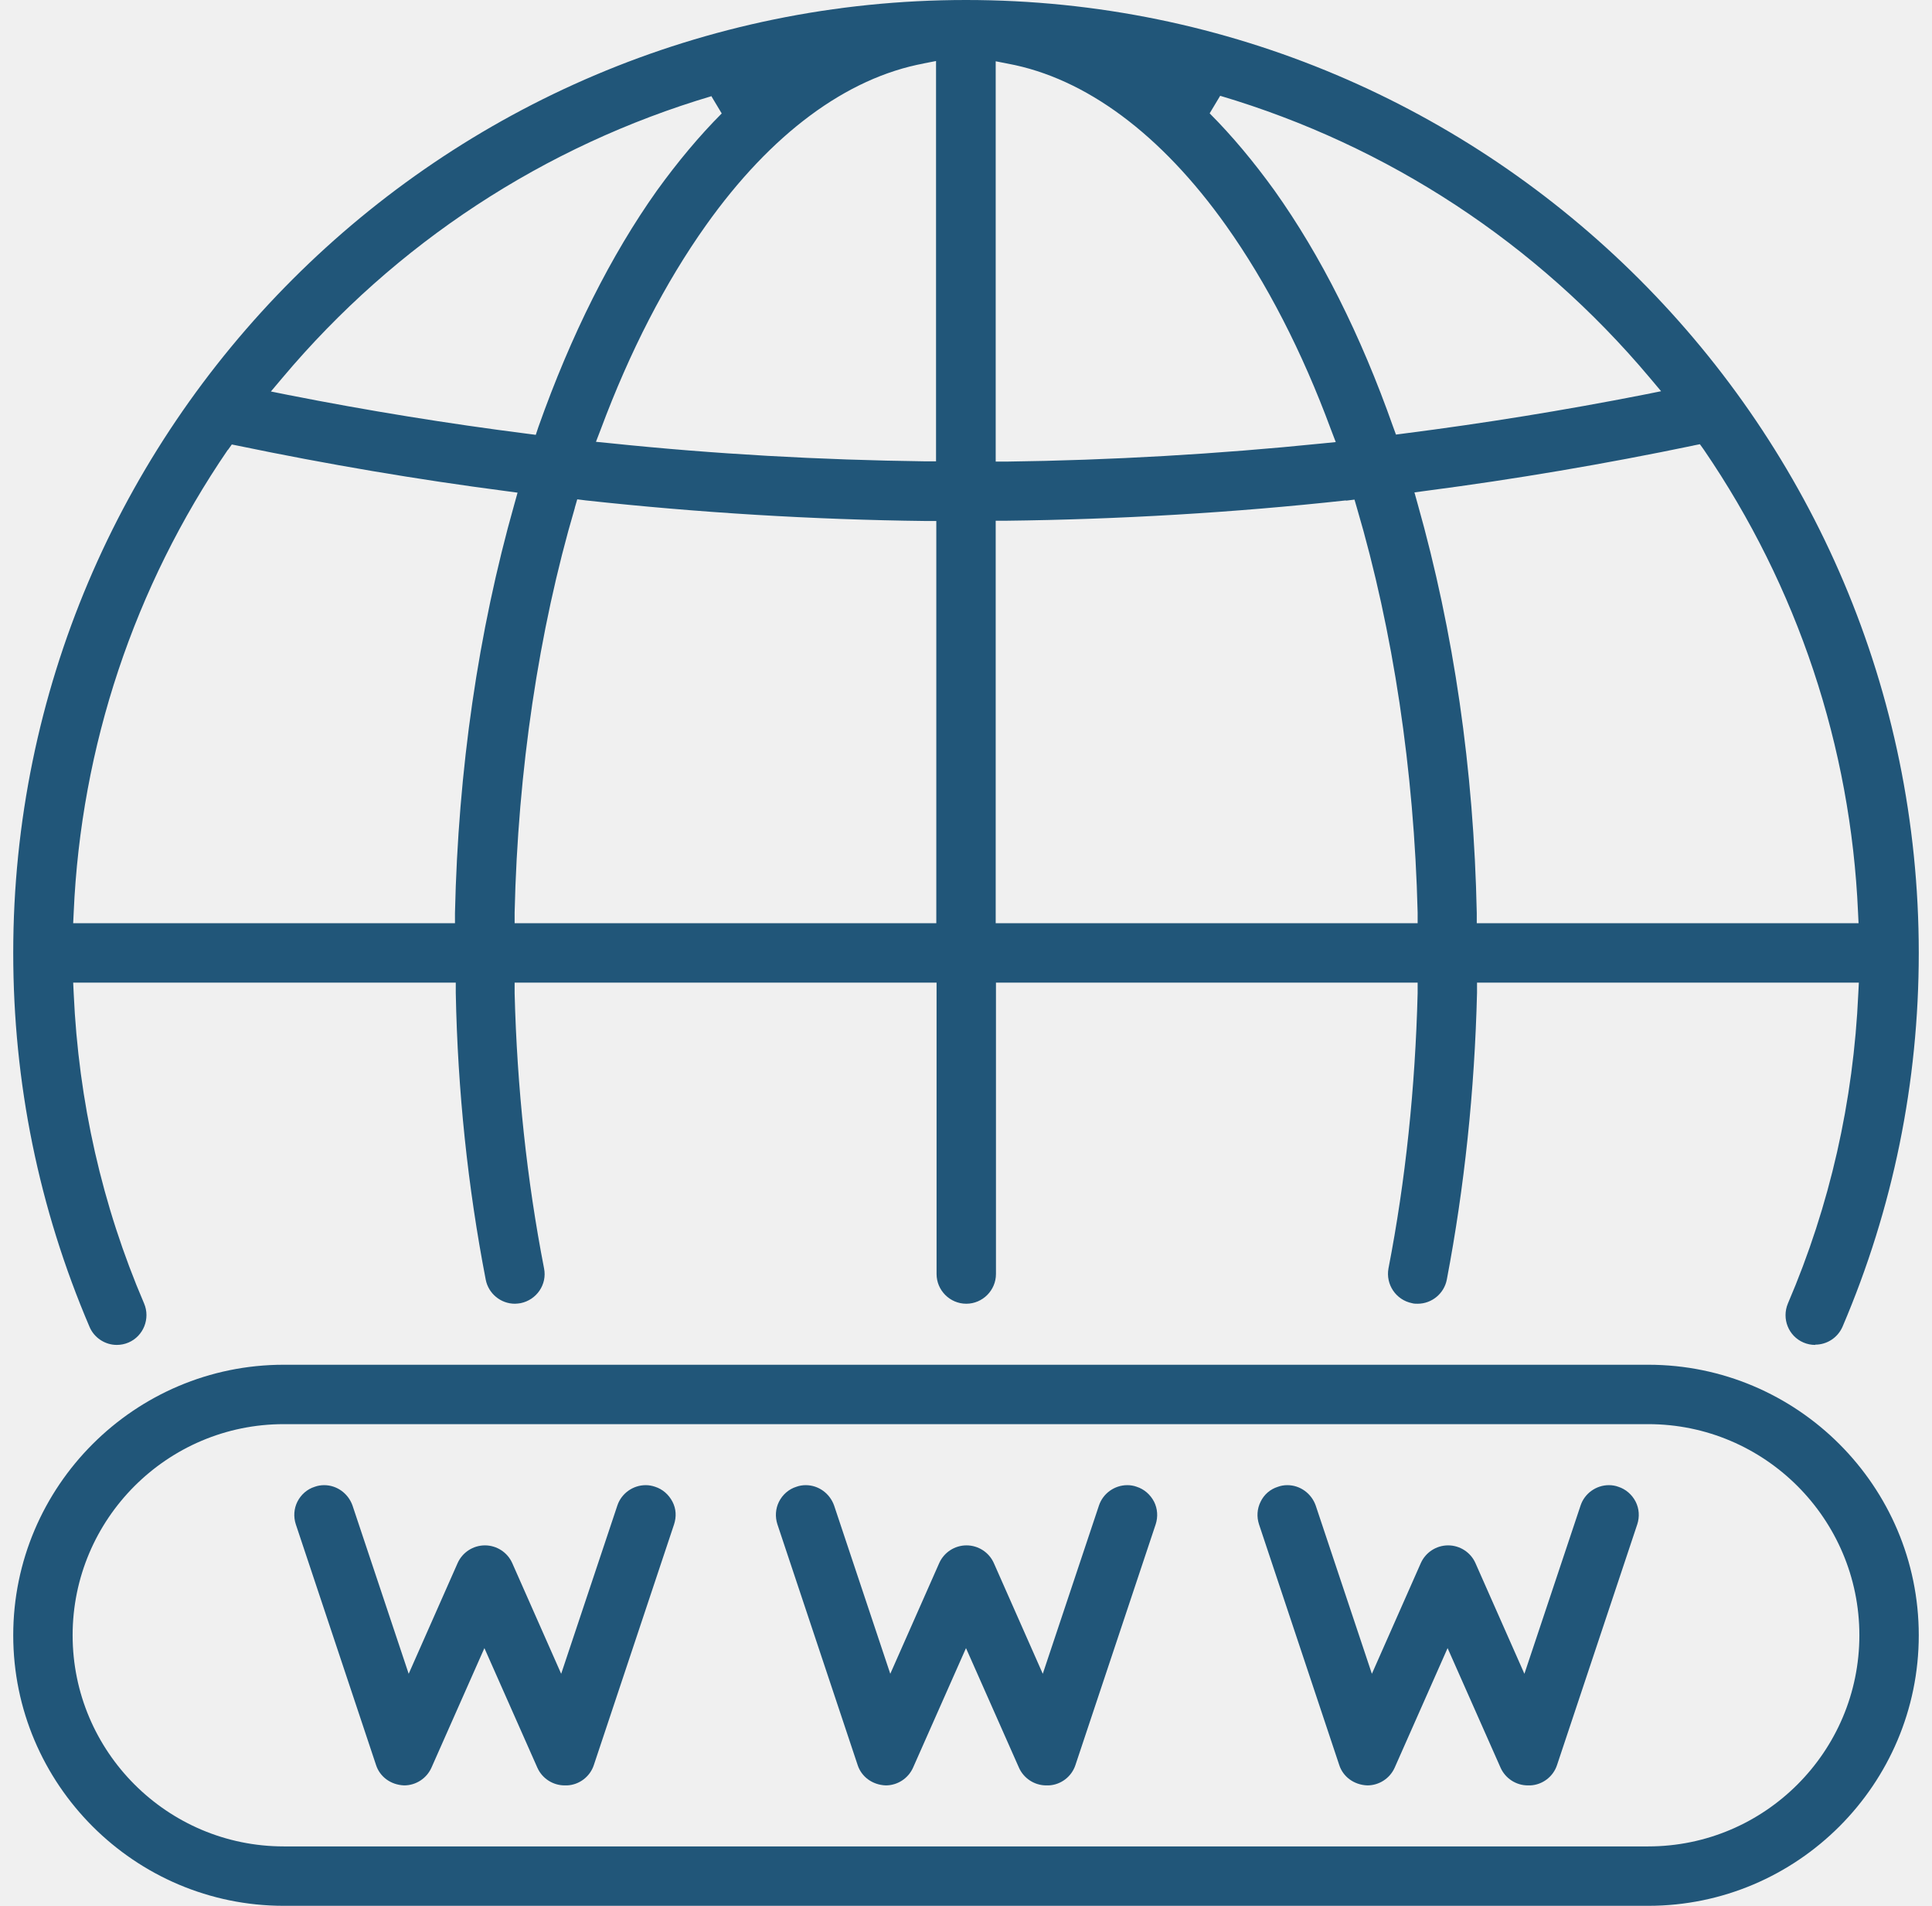
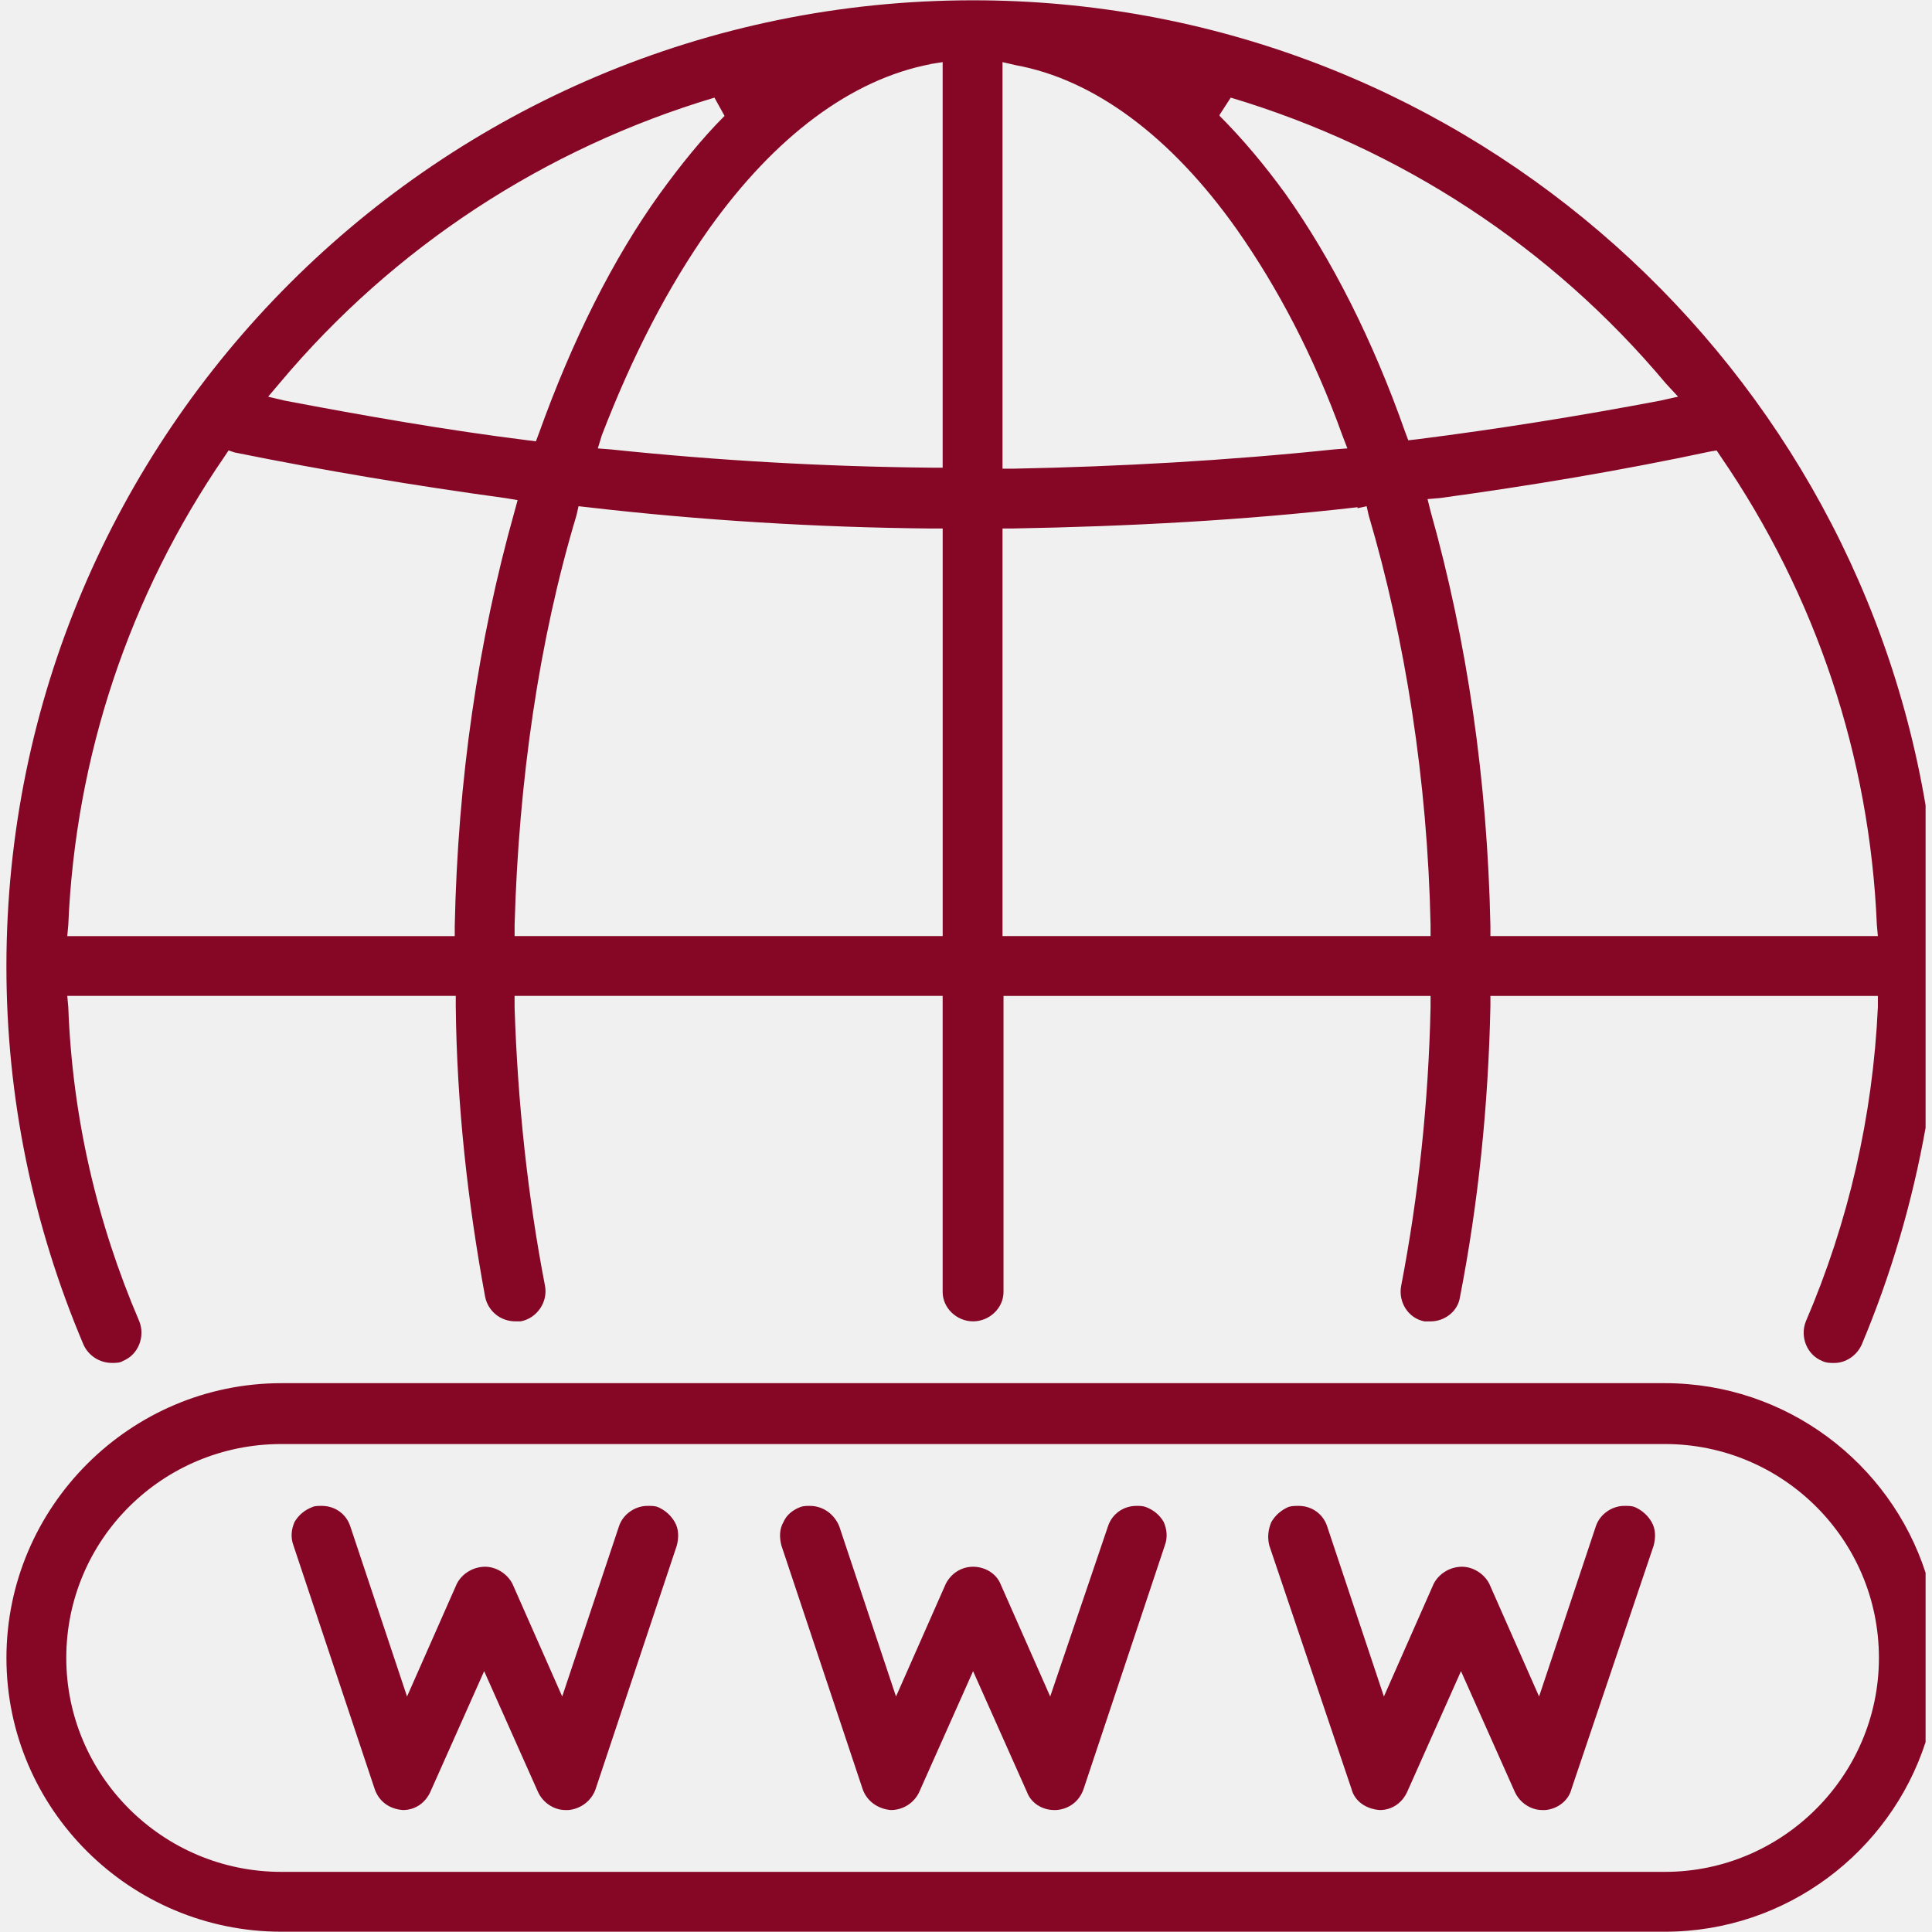
- <svg xmlns="http://www.w3.org/2000/svg" width="73" height="72" viewBox="0 0 73 72" fill="none">
-   <g clip-path="url(#clip0_1632_963)">
-     <path fill-rule="evenodd" clip-rule="evenodd" d="M10.721 72C5.09 72 0.5 67.41 0.5 61.779C0.5 56.148 5.09 51.559 10.721 51.559H62.279C67.91 51.559 72.5 56.148 72.5 61.779C72.5 67.41 67.91 72 62.279 72H10.721ZM10.721 53.803C6.323 53.803 2.744 57.382 2.744 61.779C2.744 66.177 6.323 69.756 10.721 69.756H62.279C66.677 69.756 70.256 66.177 70.256 61.779C70.256 57.382 66.677 53.803 62.279 53.803H10.721ZM57.73 67.451C57.285 67.451 56.881 67.188 56.699 66.784L54.697 62.264L52.696 66.784C52.514 67.188 52.109 67.451 51.664 67.451C51.149 67.43 50.744 67.117 50.603 66.682L47.57 57.584C47.479 57.301 47.499 56.998 47.631 56.735C47.762 56.462 47.995 56.26 48.288 56.169C48.399 56.128 48.52 56.108 48.642 56.108C49.127 56.108 49.551 56.421 49.713 56.876L51.836 63.235L53.686 59.05C53.868 58.645 54.273 58.383 54.717 58.383C55.162 58.383 55.567 58.645 55.748 59.05L57.599 63.235L59.722 56.876C59.873 56.421 60.308 56.108 60.793 56.108C60.914 56.108 61.036 56.128 61.147 56.169C61.43 56.26 61.663 56.462 61.804 56.735C61.936 56.998 61.956 57.301 61.865 57.584L58.832 66.682C58.69 67.117 58.286 67.43 57.821 67.451H57.77H57.73ZM39.533 67.451C39.088 67.451 38.684 67.188 38.502 66.784L36.5 62.264L34.498 66.784C34.316 67.188 33.912 67.451 33.467 67.451C32.952 67.43 32.547 67.117 32.406 66.682L29.373 57.584C29.282 57.301 29.302 56.998 29.433 56.735C29.565 56.472 29.797 56.26 30.091 56.169C30.202 56.128 30.323 56.108 30.444 56.108C30.93 56.108 31.354 56.421 31.516 56.876L33.639 63.235L35.489 59.05C35.671 58.645 36.075 58.383 36.52 58.383C36.965 58.383 37.369 58.645 37.551 59.05L39.401 63.235L41.524 56.876C41.676 56.421 42.111 56.108 42.596 56.108C42.717 56.108 42.839 56.128 42.95 56.169C43.233 56.26 43.465 56.462 43.607 56.735C43.738 56.998 43.759 57.301 43.668 57.584L40.635 66.682C40.493 67.117 40.089 67.43 39.624 67.451H39.573H39.533ZM21.336 67.451C20.891 67.451 20.486 67.188 20.305 66.784L18.303 62.264L16.301 66.784C16.119 67.188 15.715 67.451 15.27 67.451C14.754 67.43 14.35 67.117 14.209 66.682L11.176 57.584C11.085 57.301 11.105 56.998 11.236 56.735C11.368 56.472 11.6 56.26 11.893 56.169C12.005 56.128 12.126 56.108 12.247 56.108C12.732 56.108 13.157 56.421 13.319 56.876L15.442 63.235L17.292 59.05C17.474 58.645 17.878 58.383 18.323 58.383C18.768 58.383 19.172 58.645 19.354 59.05L21.204 63.235L23.327 56.876C23.479 56.421 23.914 56.108 24.399 56.108C24.52 56.108 24.631 56.128 24.753 56.169C25.036 56.26 25.268 56.462 25.41 56.735C25.551 57.008 25.561 57.301 25.471 57.584L22.438 66.682C22.296 67.117 21.892 67.43 21.427 67.451H21.376H21.336ZM68.588 50.81C68.436 50.81 68.284 50.78 68.143 50.719C67.577 50.477 67.314 49.82 67.556 49.243C69.144 45.543 70.033 41.601 70.215 37.537L70.236 37.122H55.809V37.506C55.718 41.206 55.334 44.846 54.667 48.344C54.566 48.869 54.101 49.254 53.565 49.254C53.494 49.254 53.423 49.254 53.353 49.233C52.746 49.112 52.352 48.526 52.463 47.919C53.11 44.593 53.474 41.095 53.565 37.526V37.122H37.632V48.131C37.632 48.748 37.127 49.254 36.51 49.254C35.893 49.254 35.388 48.748 35.388 48.131V37.122H19.445V37.526C19.536 41.095 19.91 44.593 20.557 47.919C20.679 48.526 20.274 49.112 19.668 49.233C19.597 49.243 19.526 49.254 19.455 49.254C18.919 49.254 18.454 48.869 18.353 48.344C17.676 44.846 17.292 41.206 17.221 37.506V37.122H2.765L2.785 37.537C2.967 41.601 3.856 45.543 5.444 49.243C5.686 49.81 5.423 50.477 4.857 50.719C4.716 50.78 4.564 50.81 4.412 50.81C3.968 50.81 3.553 50.538 3.381 50.123C1.471 45.655 0.5 40.903 0.5 36C0.5 16.145 16.645 0 36.5 0C56.355 0 72.5 16.145 72.5 36C72.5 40.893 71.529 45.655 69.619 50.123C69.437 50.538 69.032 50.8 68.588 50.8V50.81ZM63.988 16.832C60.631 17.53 57.235 18.106 53.898 18.541L53.444 18.602L53.565 19.036C54.93 23.869 55.688 29.065 55.799 34.494V34.878H70.225L70.205 34.463C69.932 28.206 67.92 22.17 64.382 16.994L64.23 16.782L63.978 16.832H63.988ZM50.855 18.905C46.599 19.37 42.273 19.623 38.006 19.673H37.622V34.878H53.565V34.474C53.433 29.105 52.635 23.818 51.27 19.188L51.179 18.875L50.855 18.915V18.905ZM21.72 19.188C20.355 23.828 19.567 29.115 19.445 34.474V34.878H35.378V19.683H34.984C30.717 19.633 26.401 19.37 22.134 18.905L21.811 18.864L21.72 19.178V19.188ZM8.608 16.994C5.069 22.17 3.058 28.206 2.785 34.463L2.765 34.878H17.191V34.494C17.312 29.075 18.07 23.869 19.435 19.046L19.556 18.612L19.102 18.551C15.765 18.116 12.369 17.54 9.012 16.843L8.759 16.792L8.608 17.004V16.994ZM37.622 17.439H38.016C41.969 17.388 45.993 17.156 49.966 16.752L50.471 16.701L50.289 16.226C49.198 13.274 47.863 10.686 46.327 8.522C43.87 5.065 41.019 2.952 38.087 2.406L37.622 2.315V17.449V17.439ZM34.913 2.396C31.981 2.942 29.13 5.055 26.674 8.512C25.137 10.676 23.802 13.264 22.701 16.216L22.518 16.691L23.024 16.741C26.987 17.156 31.011 17.378 34.974 17.429H35.368V2.305L34.903 2.396H34.913ZM26.896 3.629C20.557 5.51 14.947 9.19 10.67 14.275L10.236 14.79L10.893 14.922C13.865 15.508 16.908 16.003 19.93 16.387L20.244 16.428L20.345 16.125C21.578 12.647 23.085 9.644 24.823 7.198C25.612 6.106 26.431 5.126 27.27 4.286L26.876 3.629H26.896ZM45.71 4.286C46.549 5.126 47.368 6.106 48.156 7.198C49.905 9.655 51.411 12.647 52.635 16.115L52.746 16.418L53.059 16.377C56.072 15.993 59.125 15.498 62.107 14.912L62.764 14.78L62.33 14.264C58.053 9.179 52.443 5.5 46.104 3.619L45.71 4.276V4.286Z" fill="#215679" />
+ <svg xmlns="http://www.w3.org/2000/svg" width="72" height="72" viewBox="0 0 72 72" version="1.1" id="svg1">
+   <defs id="defs1" />
+   <g id="layer1">
+     <path style="fill:#860626;fill-opacity:1;fill-rule:evenodd;stroke:none" d="m 10.484,71.989 c -5.633,0 -10.244,-4.572 -10.244,-10.202 0,-5.63 4.612,-10.24 10.244,-10.24 h 51.562 c 4.536,0 8.392,2.985 9.715,7.066 v 6.31 c -1.323,4.081 -5.179,7.066 -9.715,7.066 z M 71.761,42.027 V 30.011 C 68.888,13.008 54.069,0.011 36.265,0.011 c -19.884,0 -36.026,16.134 -36.026,36.008 0,4.874 0.983,9.635 2.873,14.093 0.189,0.416 0.605,0.68 1.058,0.68 0.151,0 0.302,0 0.416,-0.076 0.567,-0.227 0.832,-0.907 0.605,-1.474 C 3.604,45.54 2.696,41.611 2.545,37.53 l -0.038,-0.416 H 16.985 v 0.378 c 0.038,3.703 0.454,7.368 1.096,10.844 0.113,0.529 0.567,0.907 1.134,0.907 0.076,0 0.113,0 0.189,0 0.605,-0.113 1.021,-0.718 0.907,-1.322 -0.643,-3.325 -1.021,-6.839 -1.134,-10.391 v -0.416 h 15.953 v 11.033 c 0,0.605 0.529,1.096 1.134,1.096 0.605,0 1.134,-0.491 1.134,-1.096 V 37.115 h 15.915 v 0.416 c -0.076,3.552 -0.454,7.066 -1.096,10.391 -0.113,0.605 0.265,1.209 0.869,1.322 0.076,0 0.151,0 0.227,0 0.529,0 1.021,-0.378 1.096,-0.907 0.68,-3.476 1.058,-7.141 1.134,-10.844 v -0.378 h 14.44 v 0.416 c -0.189,4.081 -1.096,8.01 -2.684,11.713 -0.227,0.567 0.038,1.247 0.605,1.474 0.151,0.076 0.302,0.076 0.454,0.076 v 0 c 0.416,0 0.832,-0.264 1.021,-0.68 1.096,-2.607 1.89,-5.328 2.382,-8.086 z M 10.484,53.815 c -4.423,0 -8.014,3.552 -8.014,7.972 0,4.383 3.591,7.972 8.014,7.972 h 51.562 c 4.385,0 7.976,-3.589 7.976,-7.972 0,-4.421 -3.591,-7.972 -7.976,-7.972 z m 46.988,13.64 c -0.416,0 -0.832,-0.264 -1.021,-0.68 l -2.004,-4.496 -2.004,4.496 c -0.189,0.416 -0.567,0.68 -1.021,0.68 -0.529,-0.038 -0.945,-0.34 -1.058,-0.793 l -3.062,-9.068 c -0.076,-0.302 -0.038,-0.605 0.076,-0.869 0.151,-0.264 0.378,-0.453 0.643,-0.567 0.113,-0.038 0.265,-0.038 0.378,-0.038 0.491,0 0.907,0.302 1.058,0.756 l 2.117,6.348 1.852,-4.194 c 0.189,-0.378 0.605,-0.642 1.058,-0.642 0.416,0 0.832,0.264 1.021,0.642 l 1.852,4.194 2.117,-6.348 c 0.151,-0.453 0.605,-0.756 1.058,-0.756 0.151,0 0.265,0 0.378,0.038 0.265,0.113 0.491,0.302 0.643,0.567 0.151,0.264 0.151,0.567 0.076,0.869 l -3.062,9.068 c -0.113,0.453 -0.529,0.756 -0.983,0.793 h -0.076 z m -18.183,0 c -0.454,0 -0.869,-0.264 -1.021,-0.68 l -2.004,-4.496 -2.004,4.496 c -0.189,0.416 -0.605,0.68 -1.058,0.68 -0.491,-0.038 -0.907,-0.34 -1.058,-0.793 l -3.024,-9.068 c -0.076,-0.302 -0.076,-0.605 0.076,-0.869 0.113,-0.264 0.34,-0.453 0.643,-0.567 0.113,-0.038 0.227,-0.038 0.34,-0.038 0.491,0 0.907,0.302 1.096,0.756 l 2.117,6.348 1.852,-4.194 c 0.189,-0.378 0.567,-0.642 1.021,-0.642 0.454,0 0.869,0.264 1.021,0.642 l 1.852,4.194 2.155,-6.348 c 0.151,-0.453 0.567,-0.756 1.058,-0.756 0.113,0 0.227,0 0.34,0.038 0.302,0.113 0.529,0.302 0.68,0.567 0.113,0.264 0.151,0.567 0.038,0.869 l -3.024,9.068 c -0.151,0.453 -0.529,0.756 -1.021,0.793 h -0.038 z m -18.221,0 c -0.416,0 -0.832,-0.264 -1.021,-0.68 l -2.004,-4.496 -2.004,4.496 c -0.189,0.416 -0.567,0.68 -1.021,0.68 -0.529,-0.038 -0.907,-0.34 -1.058,-0.793 l -3.024,-9.068 c -0.113,-0.302 -0.076,-0.605 0.038,-0.869 0.151,-0.264 0.378,-0.453 0.68,-0.567 0.076,-0.038 0.227,-0.038 0.34,-0.038 0.491,0 0.907,0.302 1.058,0.756 l 2.117,6.348 1.852,-4.194 c 0.189,-0.378 0.605,-0.642 1.058,-0.642 0.416,0 0.832,0.264 1.021,0.642 l 1.852,4.194 2.117,-6.348 c 0.151,-0.453 0.605,-0.756 1.058,-0.756 0.151,0 0.265,0 0.378,0.038 0.265,0.113 0.491,0.302 0.643,0.567 0.151,0.264 0.151,0.567 0.076,0.869 l -3.024,9.068 c -0.151,0.453 -0.567,0.756 -1.021,0.793 h -0.076 z m 42.679,-50.631 c -3.364,0.718 -6.767,1.285 -10.093,1.738 l -0.454,0.038 0.113,0.453 c 1.361,4.836 2.117,10.013 2.23,15.454 v 0.378 h 14.44 l -0.038,-0.416 C 69.682,28.198 67.678,22.19 64.125,17.013 L 63.974,16.787 Z m -13.155,2.078 c -4.234,0.491 -8.581,0.718 -12.853,0.793 h -0.378 v 15.189 H 53.313 V 34.47 C 53.2,29.104 52.368,23.815 51.007,19.205 l -0.076,-0.34 -0.34,0.076 z m -29.108,0.302 c -1.399,4.647 -2.155,9.899 -2.306,15.265 v 0.416 h 15.953 v -15.189 h -0.416 c -4.234,-0.038 -8.581,-0.302 -12.815,-0.793 l -0.34,-0.038 z M 8.367,17.013 C 4.813,22.19 2.81,28.198 2.545,34.47 l -0.038,0.416 h 14.44 v -0.378 c 0.113,-5.441 0.869,-10.617 2.23,-15.454 l 0.113,-0.416 -0.454,-0.076 C 15.511,18.109 12.109,17.542 8.745,16.862 l -0.227,-0.076 z m 28.994,0.453 h 0.416 c 3.931,-0.076 7.976,-0.302 11.945,-0.718 l 0.491,-0.038 -0.189,-0.491 C 48.966,13.273 47.605,10.703 46.093,8.55 43.636,5.074 40.763,2.958 37.852,2.429 L 37.361,2.315 Z M 34.677,2.391 c -2.949,0.567 -5.784,2.683 -8.241,6.121 -1.55,2.191 -2.873,4.761 -4.007,7.708 l -0.151,0.491 0.491,0.038 c 3.969,0.416 7.976,0.642 11.945,0.68 h 0.416 V 2.315 l -0.491,0.076 z M 26.625,3.638 C 20.312,5.527 14.68,9.192 10.408,14.293 l -0.416,0.491 0.643,0.151 c 2.986,0.567 6.011,1.096 9.035,1.474 l 0.302,0.038 0.113,-0.302 c 1.247,-3.476 2.76,-6.499 4.498,-8.917 0.794,-1.096 1.588,-2.078 2.419,-2.909 z m 18.826,0.68 c 0.832,0.831 1.663,1.814 2.457,2.909 1.739,2.456 3.251,5.441 4.461,8.879 l 0.113,0.302 0.34,-0.038 c 2.986,-0.378 6.048,-0.869 9.035,-1.436 l 0.68,-0.151 -0.454,-0.491 C 57.812,9.192 52.179,5.527 45.866,3.638 l -0.416,0.642 z" id="path1-1" />
  </g>
-   <defs>
-     <clipPath id="clip0_1632_963">
-       <rect width="72" height="72" fill="white" transform="translate(0.5)" />
-     </clipPath>
-   </defs>
</svg>
